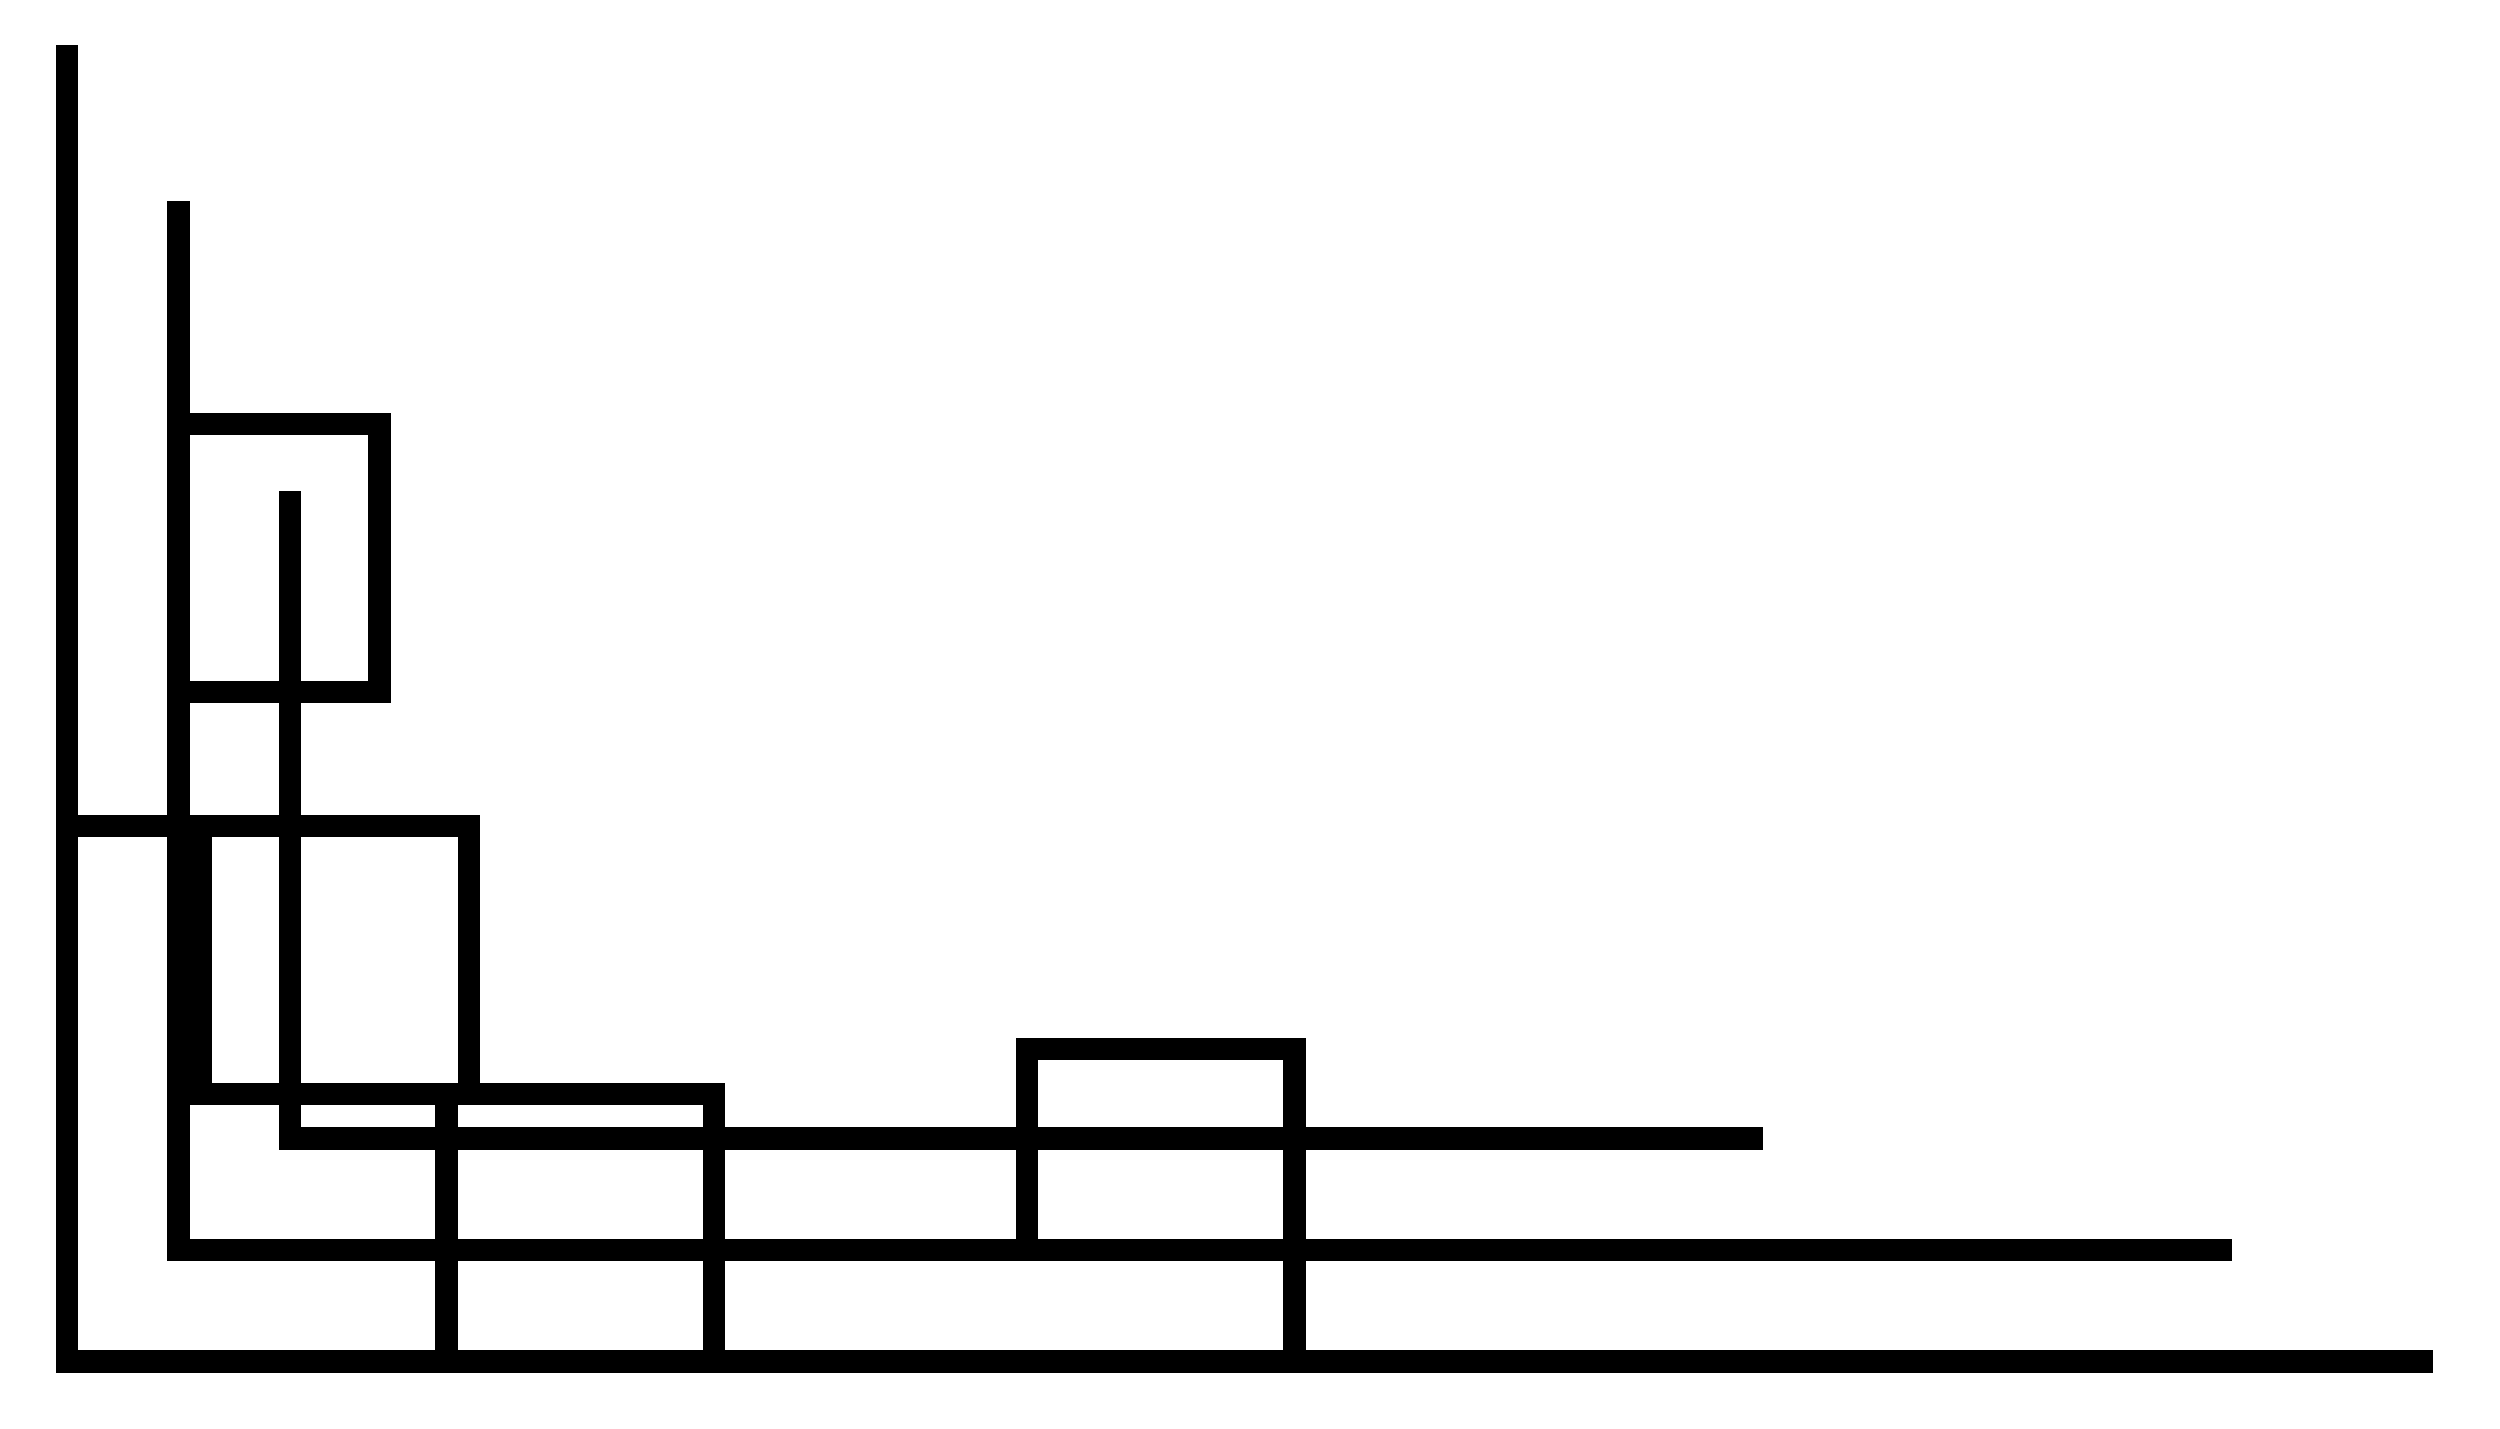
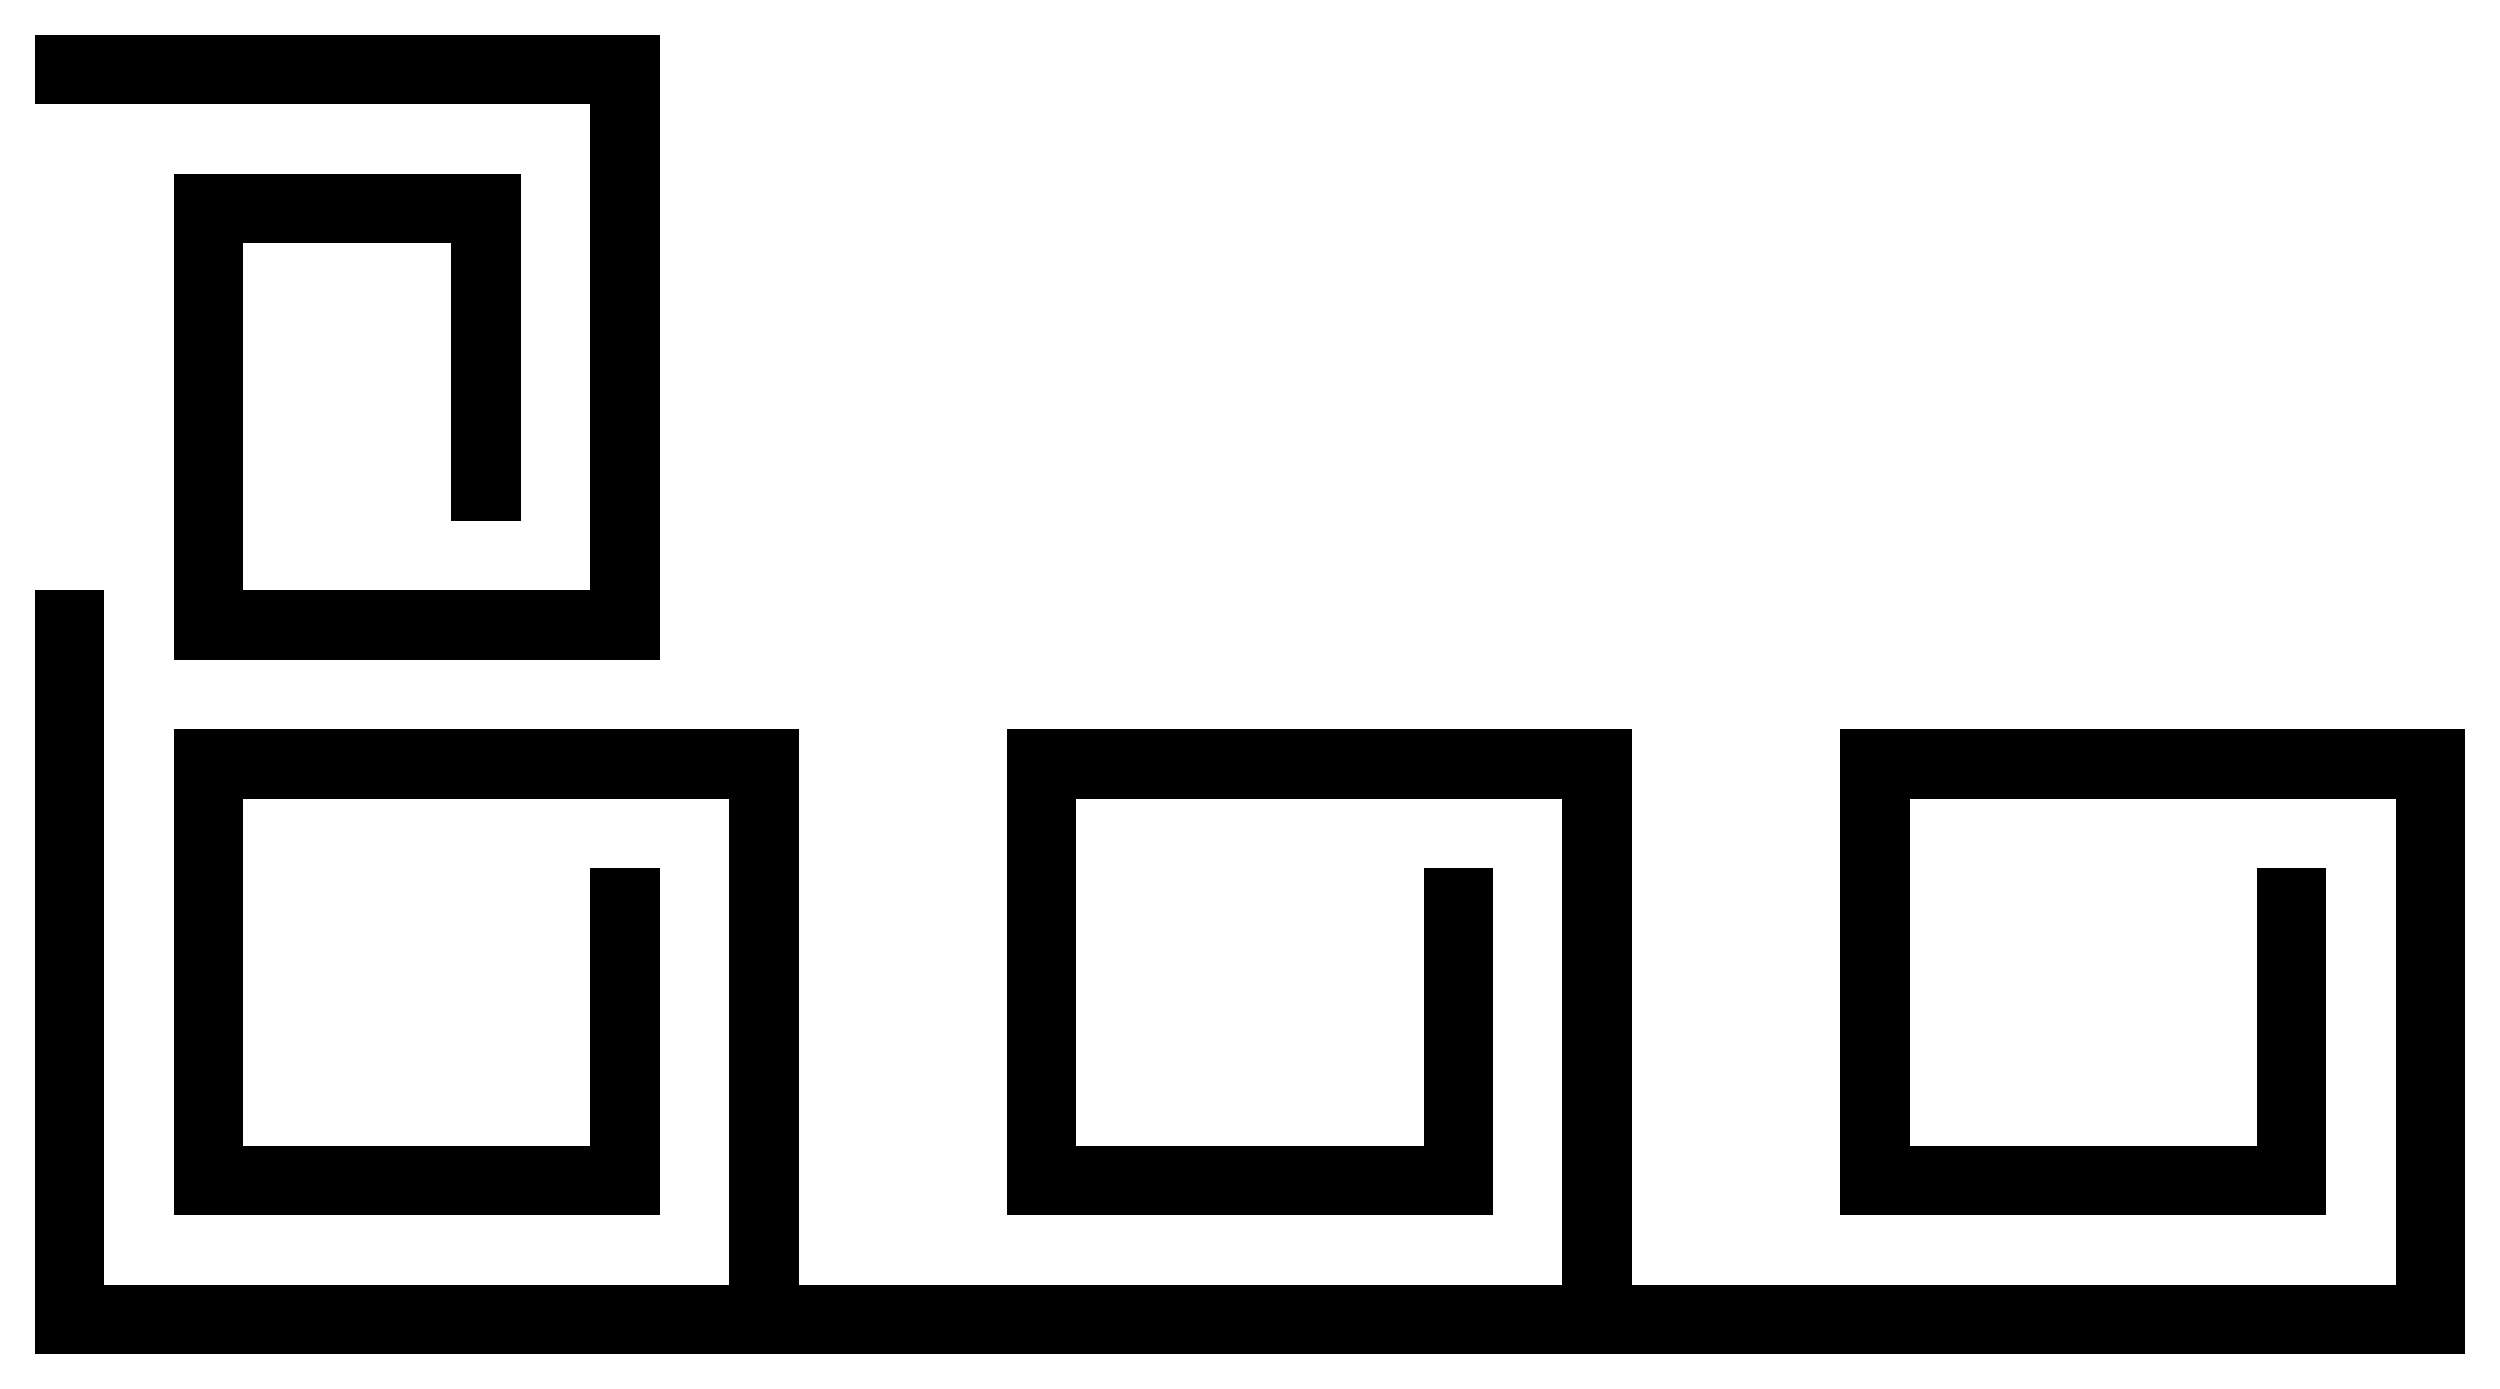
- <svg xmlns="http://www.w3.org/2000/svg" viewBox="0 0 112 64" fill="none" stroke="black" stroke-width="1" shape-rendering="crispEdges">
-   <path d="M3 2v59h106M8 9v47h92M13 22v29h66M3 37h18v12H9V37m4 12h19v12H20V49m12 7h14v-9h12v14M8 31h9V19H8" />
+ <svg xmlns="http://www.w3.org/2000/svg" viewBox="0 0 72 40" fill="none" stroke="black" stroke-width="2" stroke-linecap="square" stroke-linejoin="miter" shape-rendering="crispEdges">
+   <path d="M2 2h16v16H6V6h8v8M2 18v20h20V22H6v12h12v-8M22 38h24V22H30v12h12v-8M46 38h24V22H54v12h12v-8" />
</svg>
